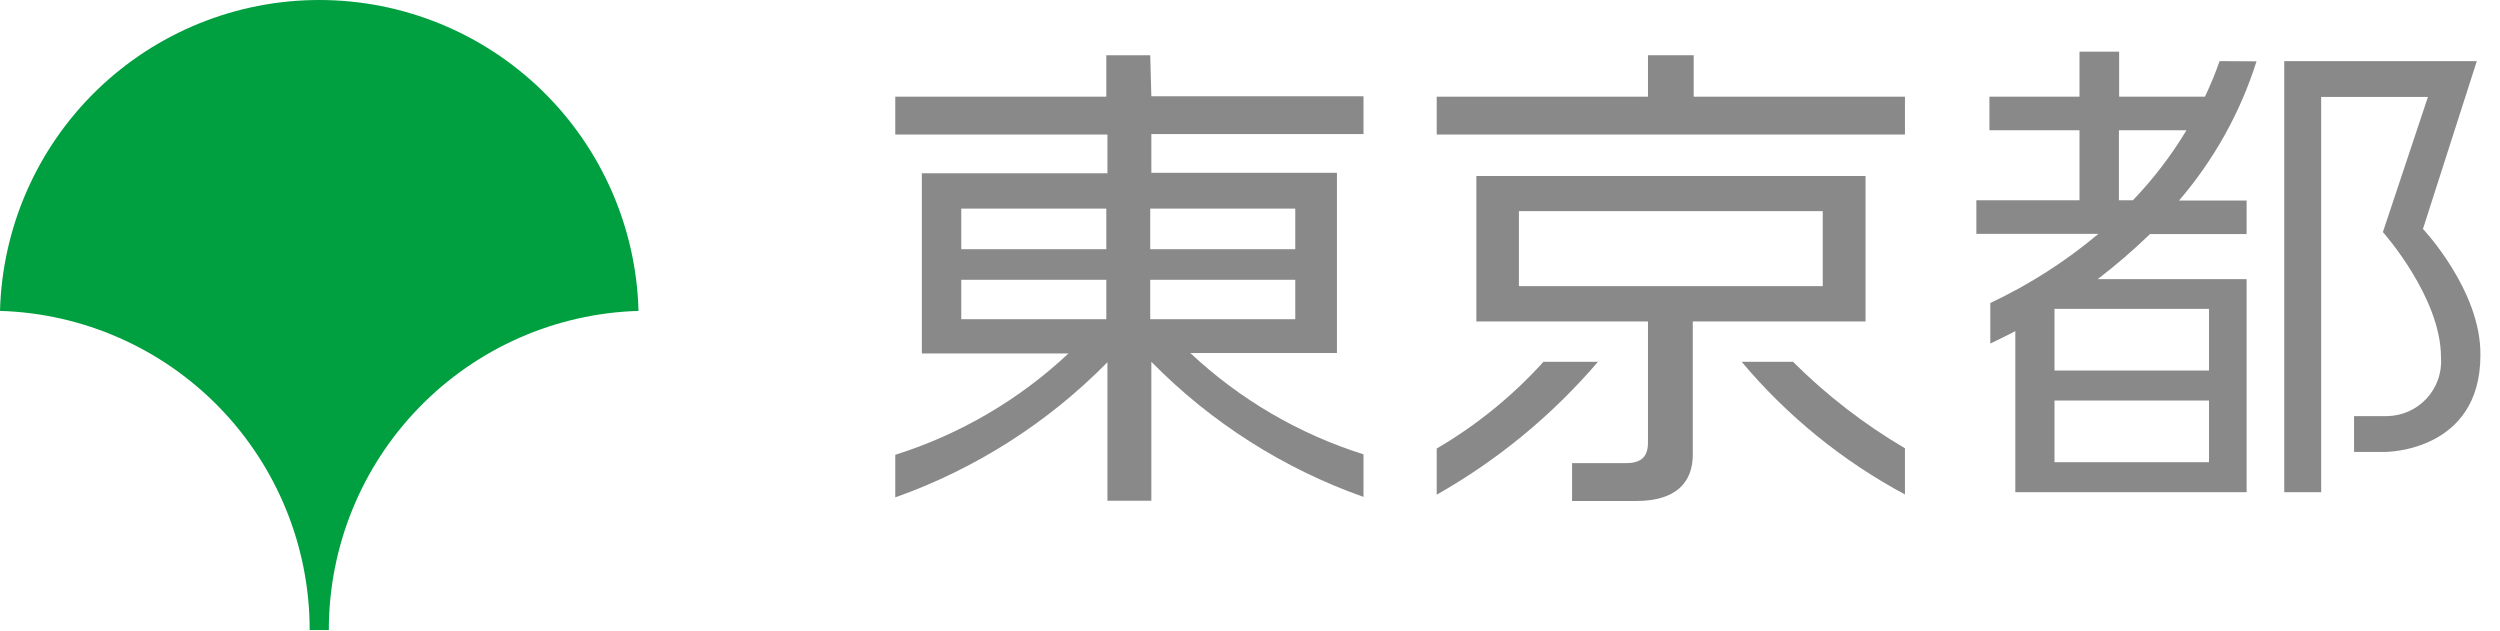
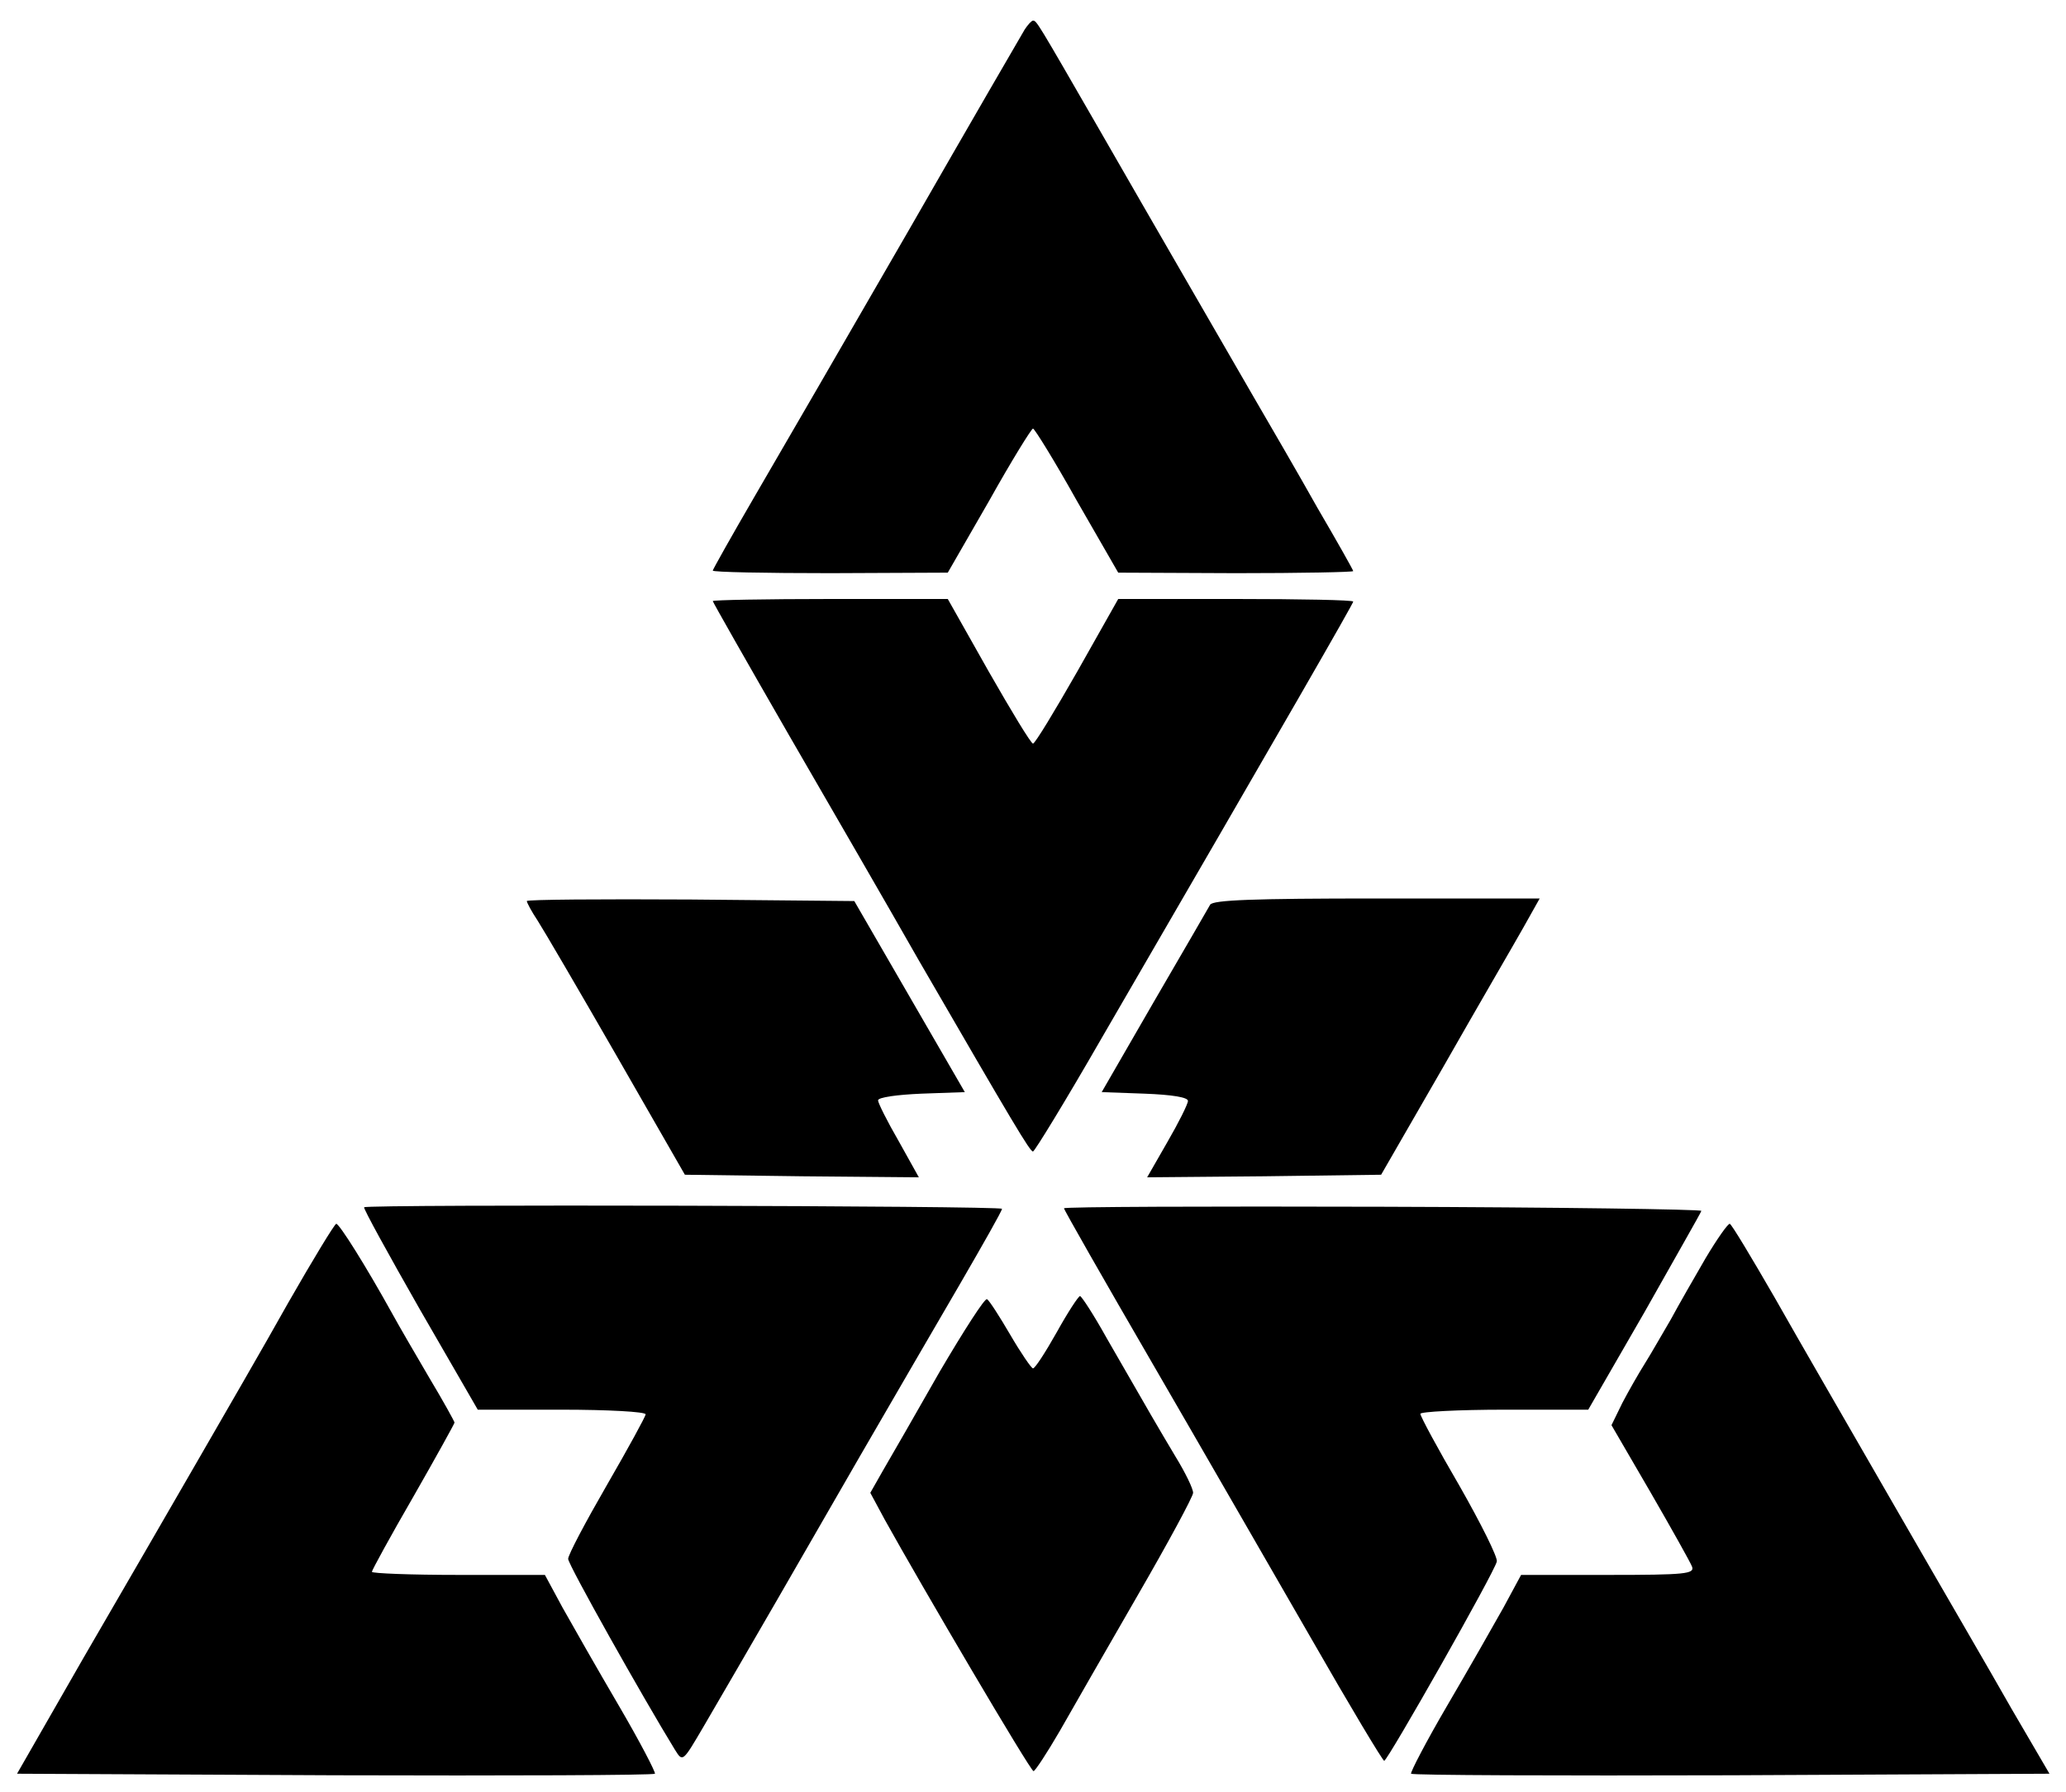
- <svg xmlns="http://www.w3.org/2000/svg" fill="none" height="28" viewBox="0 0 111 28" width="111">
-   <path d="m13.75 27.974h.85c-.002-3.687 1.433-7.229 4.001-9.874s6.064-4.187 9.749-4.296c-.098-3.694-1.635-7.204-4.282-9.783-2.648-2.578-6.197-4.021-9.893-4.021s-7.245 1.443-9.893 4.021c-2.648 2.578-4.184 6.088-4.282 9.783 3.685.109 7.182 1.65 9.749 4.296s4.002 6.188 4.001 9.874z" fill="#00a040" />
-   <g fill="#898989">
-     <path d="m51.07 2.453h-1.95v1.84h-9.37v1.68h9.42v1.72h-8.24v8h6.51c-2.193 2.058-4.822 3.596-7.69 4.5v1.89c3.554-1.26 6.776-3.311 9.42-6v6.15h1.95v-6.17c2.643 2.691 5.864 4.743 9.42 6v-1.89c-2.869-.903-5.498-2.441-7.69-4.5h6.51v-8h-8.24v-1.72h9.42v-1.68h-9.42zm-8.39 6.81h6.44v1.8h-6.44zm0 3.16h6.44v1.75h-6.44zm14.83 1.75h-6.44v-1.75h6.44zm0-4.91v1.8h-6.44v-1.8z" />
-     <path d="m68.53 16.064c-1.374 1.518-2.972 2.817-4.74 3.85v2.05c2.711-1.536 5.134-3.533 7.16-5.9z" />
-     <path d="m79.61 16.064h-2.28c2.02 2.407 4.481 4.406 7.25 5.89v-2.05c-1.812-1.066-3.481-2.356-4.97-3.84z" />
-     <path d="m80.93 14.274h1.9v-6.46h-17.28v6.46h7.62v5.38c0 .71-.39.91-1 .91h-2.37v1.68h2.85c1.77 0 2.51-.83 2.51-2.06v-5.91zm-13.49-4.9h13.49v3.33h-13.49z" />
-     <path d="m75.2 2.453h-2.03v1.84h-9.38v1.68h20.79v-1.68h-9.38z" />
-     <path d="m107.58 10.164 2.39-7.45h-8.55v19.14h1.64v-17.55h4.74l-2 6s2.58 2.89 2.58 5.56c.025.332-.019.666-.129.981-.11.315-.283.603-.509.848-.226.245-.5.441-.805.575-.305.135-.634.205-.967.207h-1.45v1.59h1.4s4.21 0 4.21-4.29c.04-2.87-2.55-5.61-2.55-5.61z" />
-     <path d="m98.55 2.713c-.188.538-.405 1.065-.65 1.58h-3.81v-2h-1.76v2h-4v1.49h4v3.11h-4.58v1.49h5.42c-1.461 1.226-3.075 2.258-4.8 3.07v1.8c.35-.17.73-.35 1.11-.55v7.15h10.27v-9.46h-6.61c.811-.622 1.585-1.29 2.32-2h4.29v-1.49h-3c1.551-1.807 2.722-3.909 3.44-6.18zm-.47 17.81h-6.86v-2.74h6.86zm0-4.07h-6.86v-2.74h6.86zm-4-7.56v-3.11h3c-.675 1.122-1.474 2.165-2.38 3.11z" />
+ <svg xmlns="http://www.w3.org/2000/svg" version="1.0" width="400pt" height="347pt" viewBox="0 0 400 347" preserveAspectRatio="xMidYMid meet">
+   <g transform="translate(0,347) scale(0.1,-0.1)" fill="#000000" stroke="none">
+     <path d="M1984 3413 c-6 -10 -107 -184 -224 -388 -117 -203 -251 -434 -297 -513 -46 -79 -83 -145 -83 -147 0 -3 102 -5 228 -5 l227 1 80 139 c43 77 82 140 85 140 3 0 42 -63 85 -140 l80 -139 228 -1 c125 0 227 2 227 4 0 2 -31 57 -69 122 -37 66 -94 164 -126 219 -79 137 -184 318 -300 520 -117 203 -118 205 -125 205 -3 0 -10 -8 -16 -17z" />
+     <path d="M1380 2306 c0 -2 66 -118 146 -257 81 -140 195 -337 253 -439 183 -316 215 -370 221 -370 3 0 63 98 132 218 365 629 488 843 488 847 0 3 -102 5 -227 5 l-228 0 -79 -140 c-44 -77 -82 -140 -86 -140 -4 0 -42 63 -86 140 l-79 140 -227 0 c-126 0 -228 -2 -228 -4z" />
+     <path d="M1020 1725 c0 -3 9 -20 21 -38 11 -17 80 -135 153 -262 l132 -230 227 -3 226 -2 -39 70 c-22 38 -40 74 -40 79 0 6 37 11 84 13 l84 3 -107 185 -107 185 -317 3 c-174 1 -317 0 -317 -3z" />
+     <path d="M2343 1718 c-4 -7 -53 -92 -109 -188 l-101 -175 83 -3 c53 -2 84 -7 84 -14 0 -6 -18 -42 -40 -80 l-39 -68 226 2 227 3 121 210 c66 116 136 236 154 268 l32 57 -315 0 c-241 0 -317 -3 -323 -12z" />
+     <path d="M705 1132 c-2 -2 47 -91 108 -198 l112 -194 163 0 c89 0 162 -4 162 -9 0 -4 -34 -66 -75 -137 -41 -71 -75 -135 -75 -143 0 -11 145 -269 207 -370 15 -24 15 -23 55 45 84 144 195 336 303 524 62 107 149 257 194 334 44 76 81 141 81 145 0 6 -1229 9 -1235 3z" />
+     <path d="M2060 1130 c0 -3 77 -138 171 -300 94 -162 232 -402 307 -532 75 -131 139 -238 142 -238 7 1 214 366 218 386 2 8 -31 74 -72 146 -42 72 -76 135 -76 140 0 4 73 8 163 8 l162 0 109 189 c59 105 109 192 110 196 0 3 -277 7 -617 8 -339 1 -617 0 -617 -3z" />
+     <path d="M558 947 c-47 -84 -127 -222 -176 -307 -49 -85 -148 -256 -220 -380 l-129 -225 615 -3 c338 -1 617 0 620 3 2 2 -29 62 -70 132 -41 70 -90 156 -109 190 l-34 63 -167 0 c-93 0 -168 3 -168 6 0 3 36 69 80 145 44 77 80 142 80 144 0 2 -22 42 -49 87 -27 46 -59 101 -71 123 -52 94 -103 175 -109 175 -3 0 -45 -69 -93 -153z" />
+     <path d="M3302 1033 c-22 -38 -52 -90 -67 -118 -16 -27 -38 -66 -50 -85 -12 -19 -32 -54 -44 -77 l-21 -43 75 -129 c41 -71 78 -137 81 -145 5 -14 -13 -16 -162 -16 l-169 0 -34 -63 c-19 -34 -68 -120 -109 -190 -41 -70 -72 -130 -70 -132 3 -3 282 -4 620 -3 l616 3 -73 125 c-39 69 -141 244 -225 390 -84 146 -190 329 -234 407 -45 78 -84 143 -87 143 -4 0 -25 -30 -47 -67z" />
+     <path d="M1819 813 c-46 -81 -95 -166 -109 -190 l-25 -44 28 -52 c71 -128 282 -487 288 -487 3 0 26 35 51 78 24 42 92 161 151 263 59 102 107 191 107 198 0 8 -15 39 -34 70 -34 57 -48 81 -133 229 -25 45 -49 82 -52 82 -3 0 -24 -32 -45 -70 -22 -39 -42 -70 -46 -70 -3 0 -23 29 -44 65 -21 36 -41 67 -45 69 -4 3 -45 -61 -92 -141z" />
  </g>
</svg>
